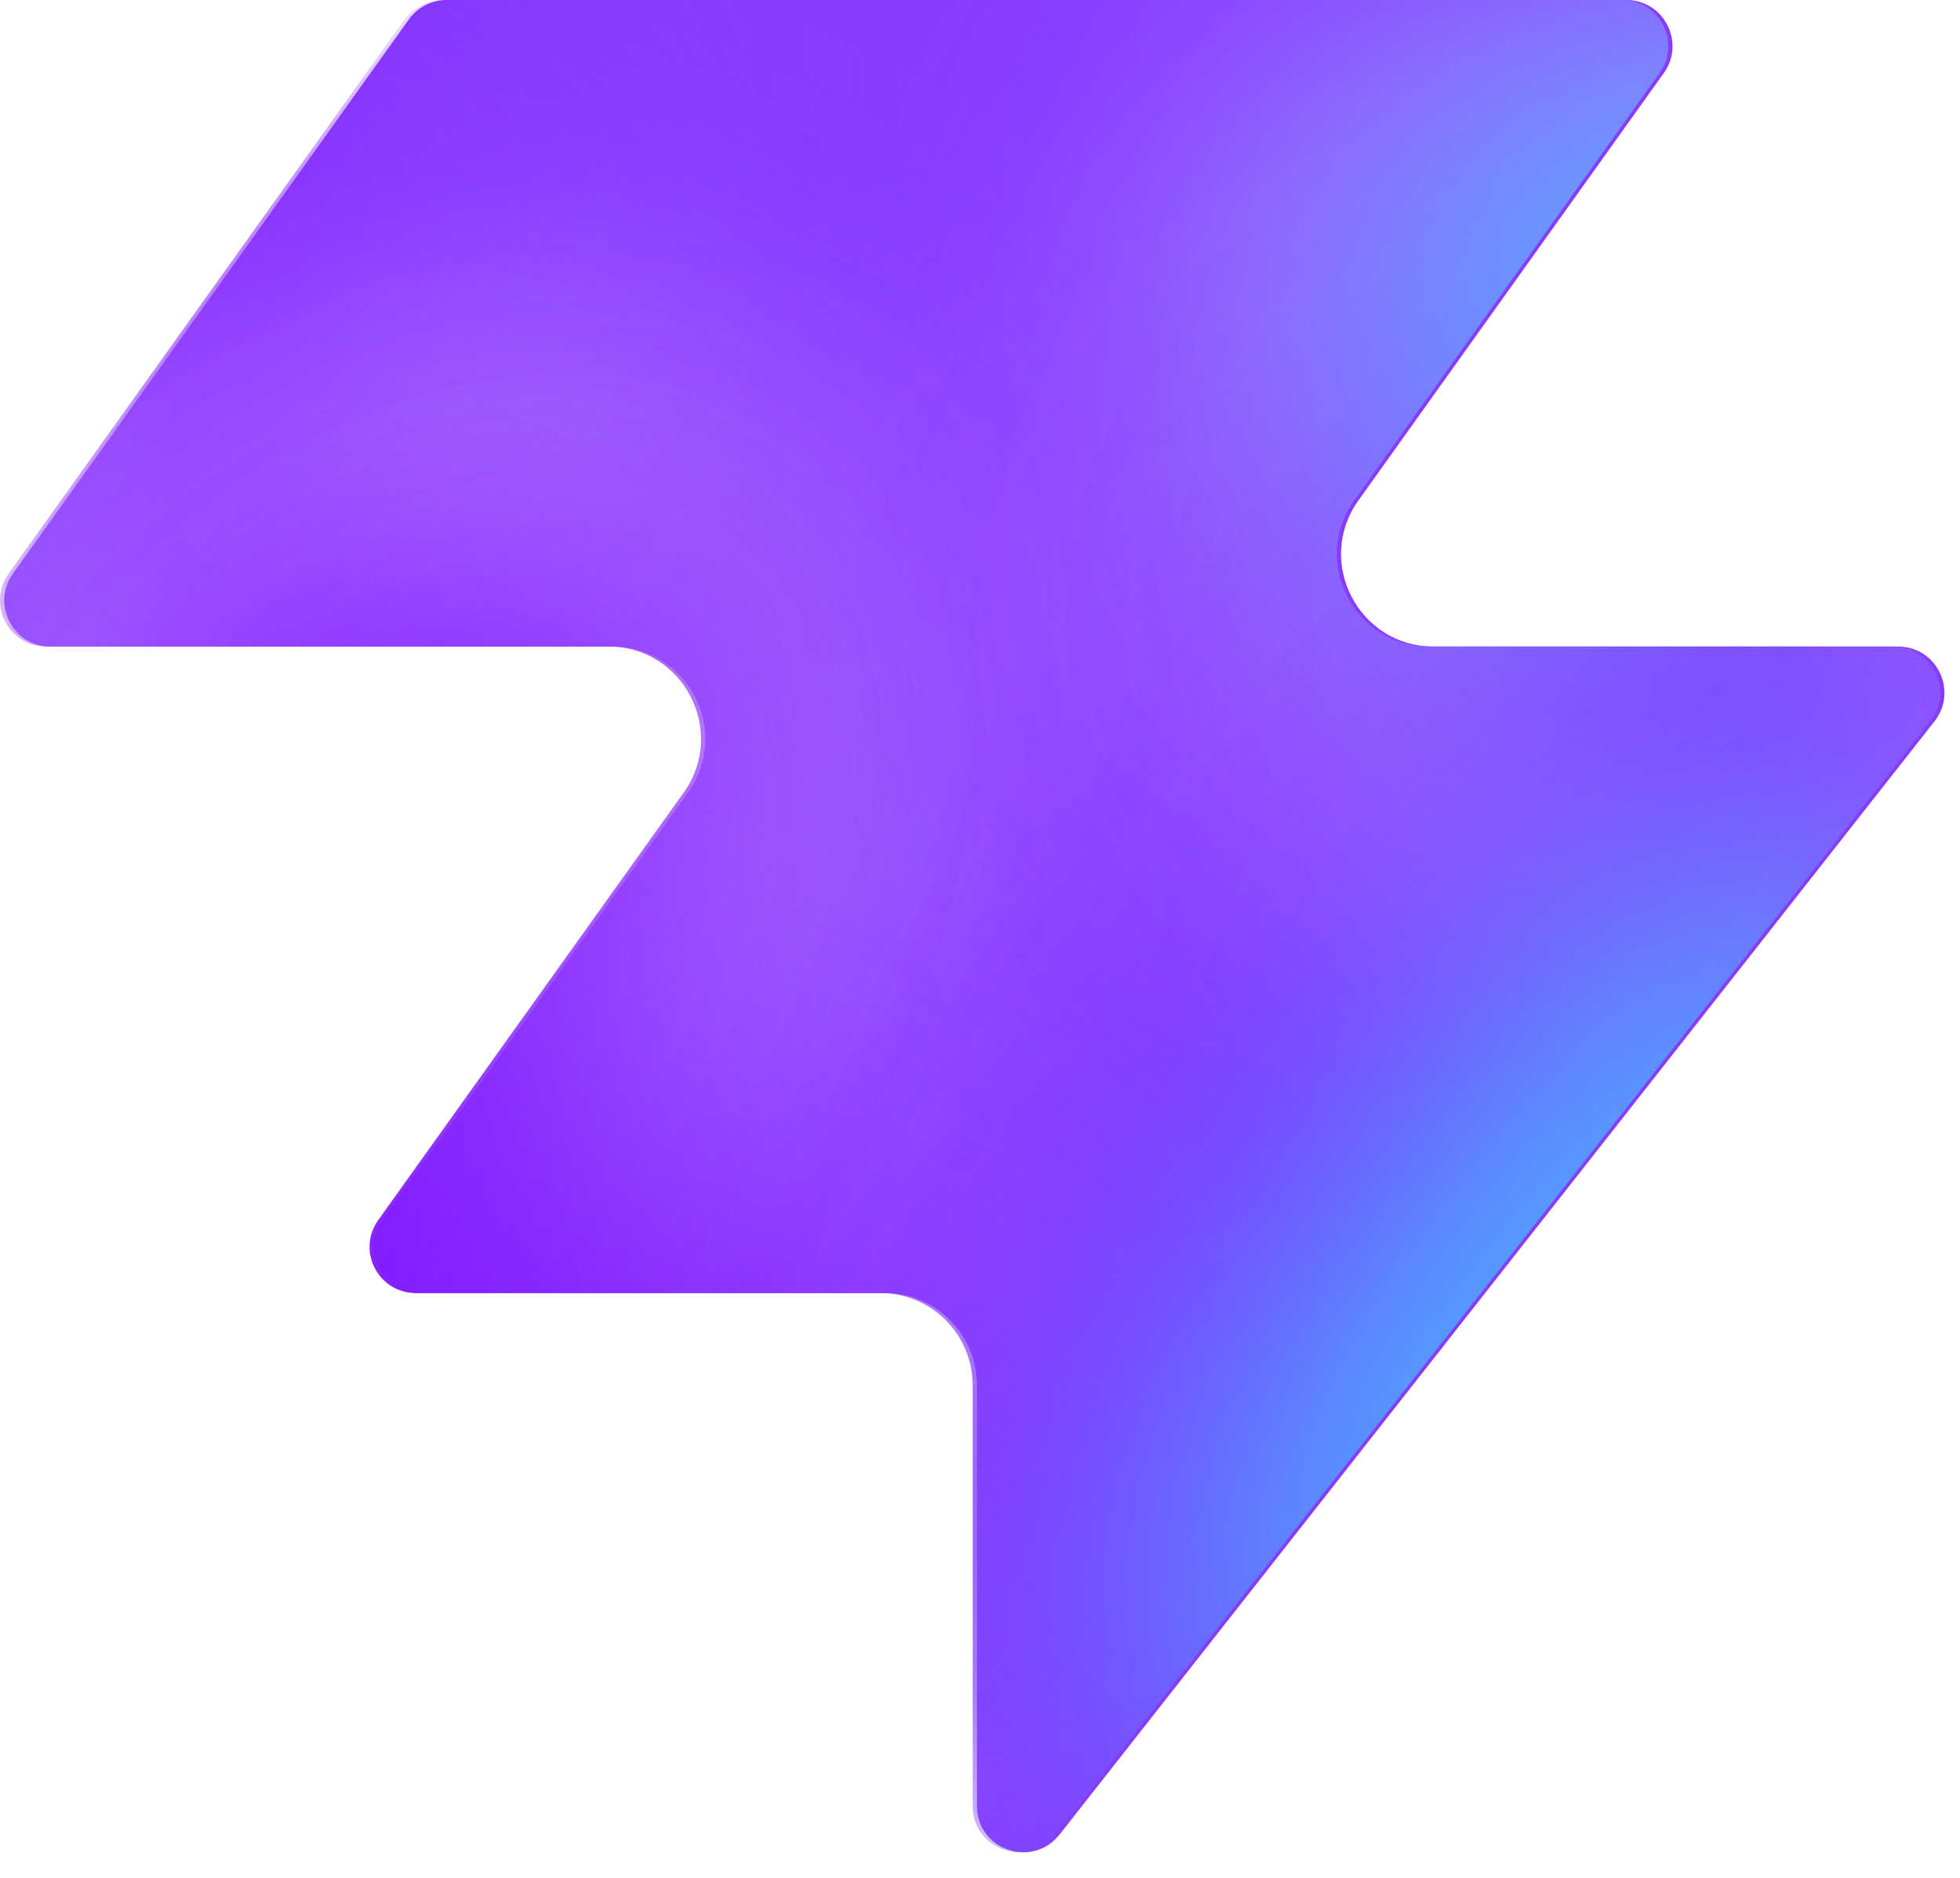
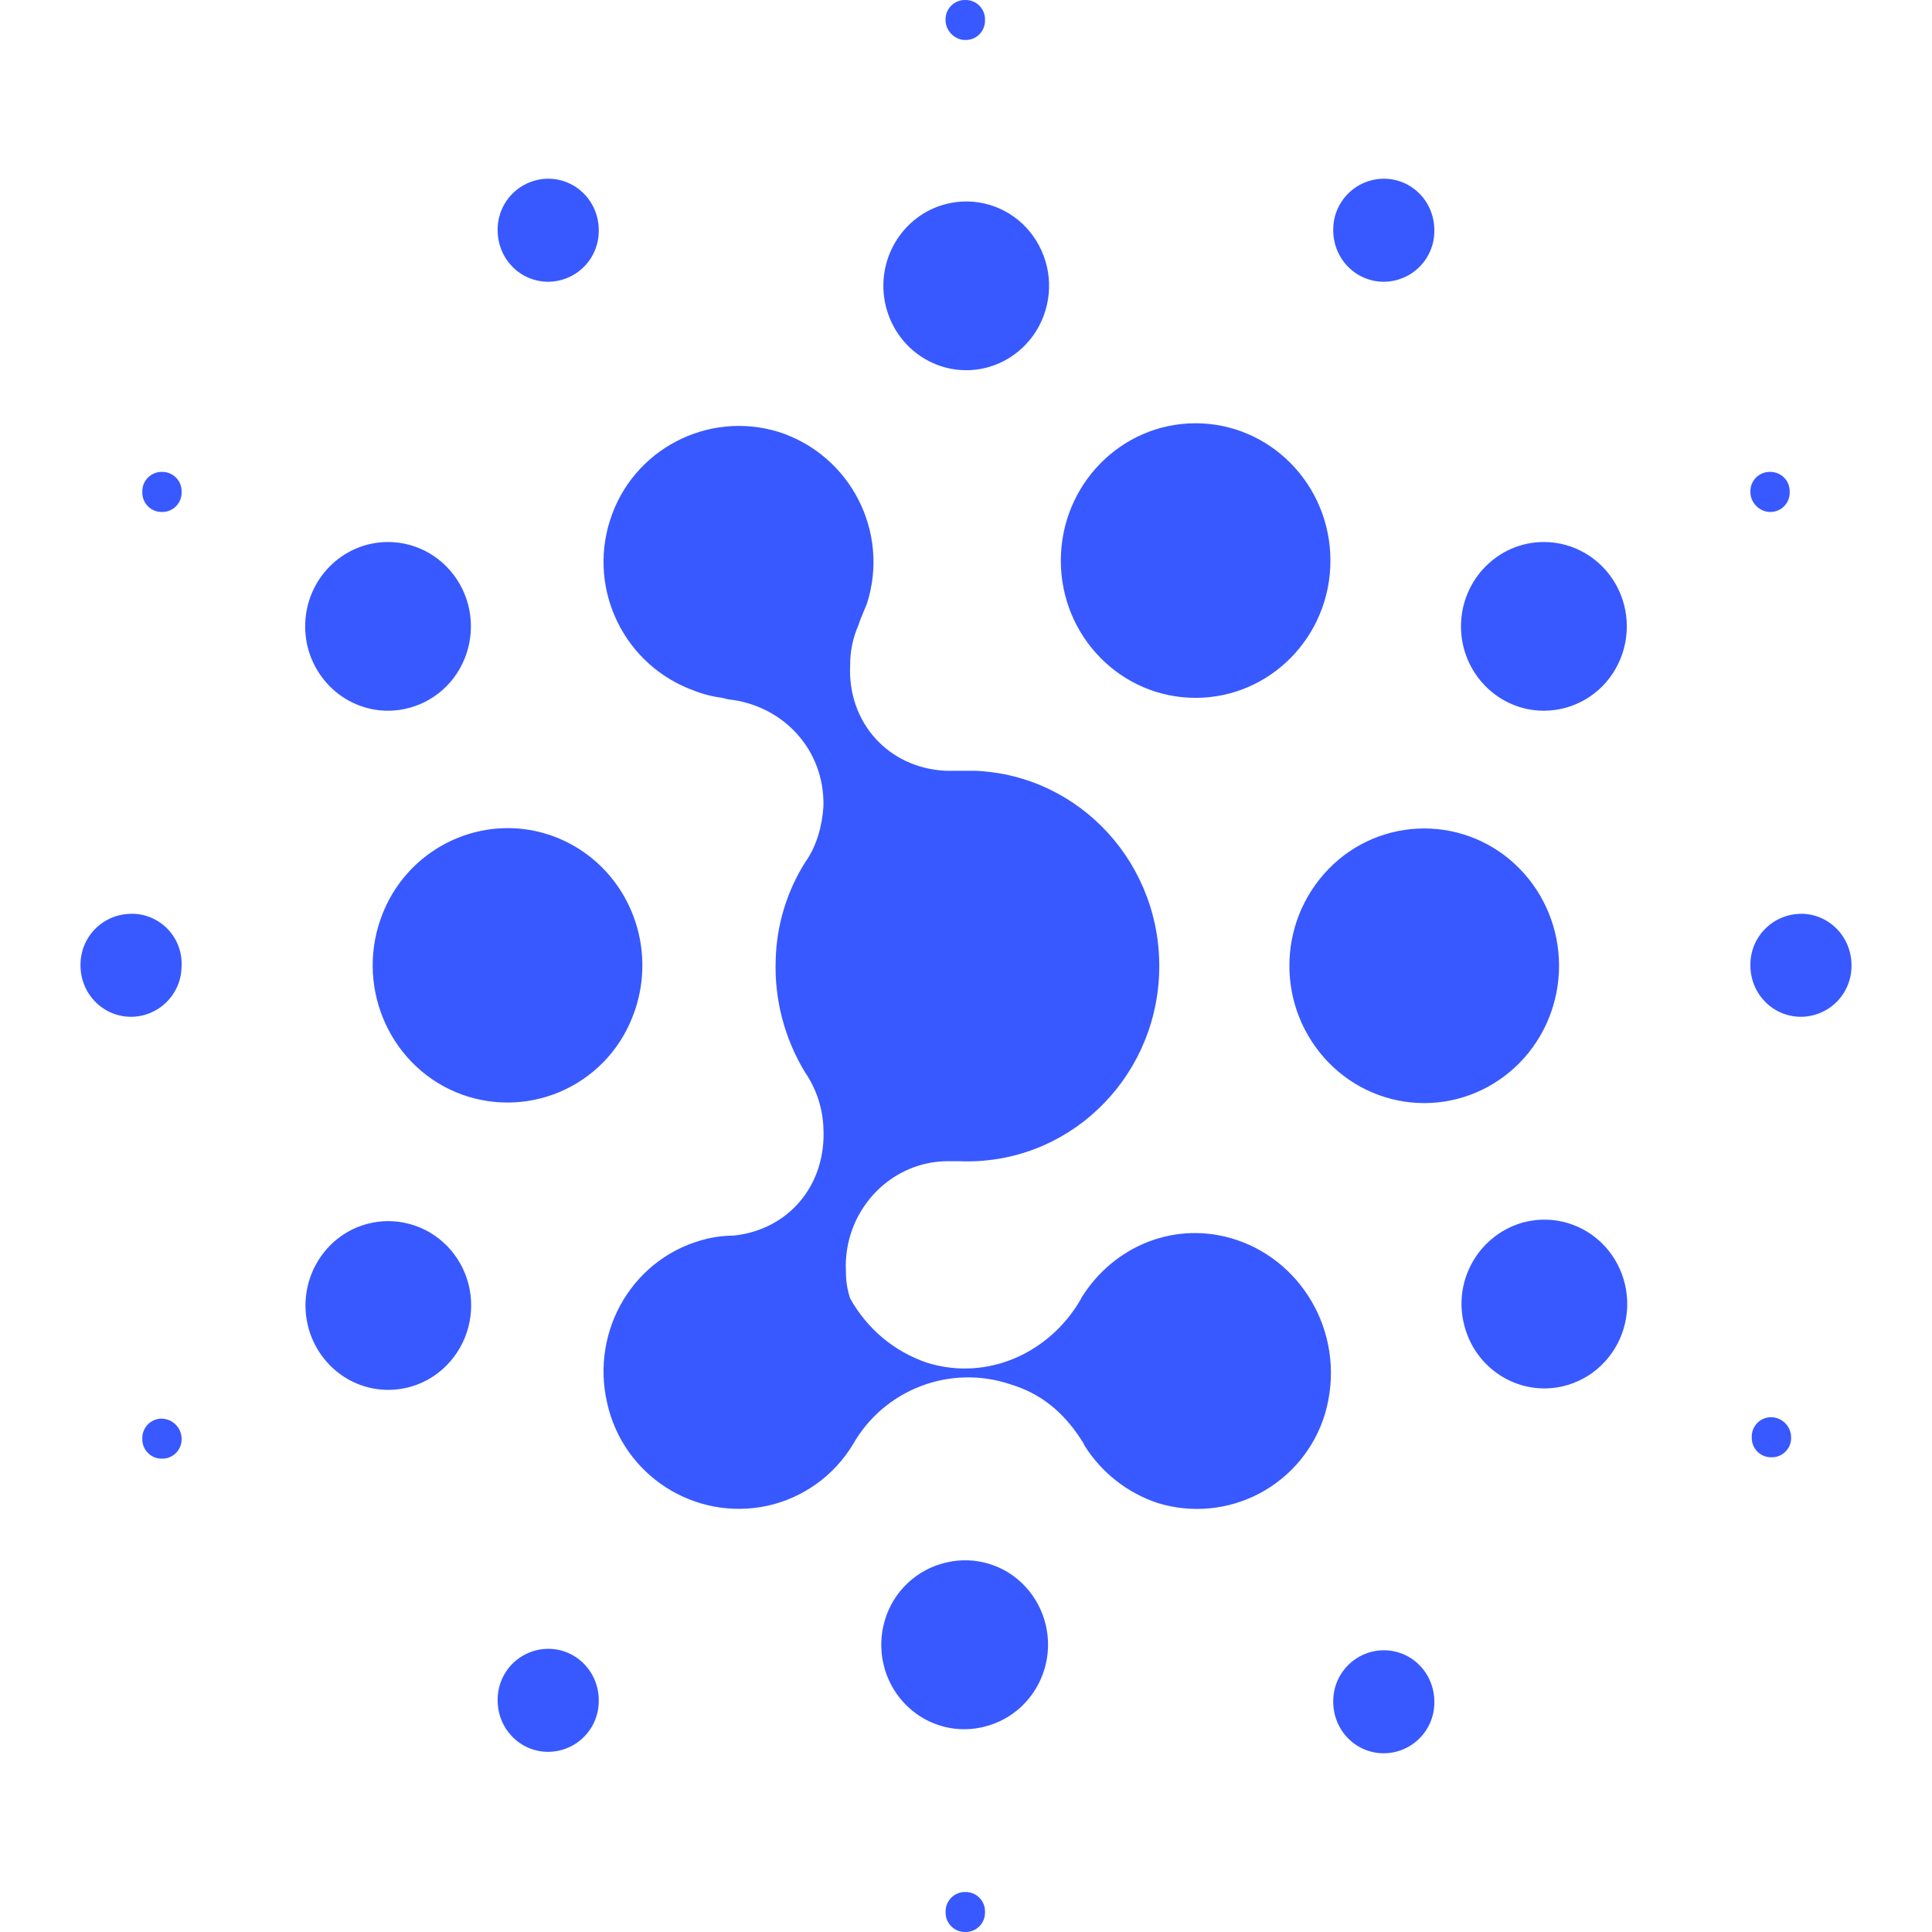
- <svg xmlns="http://www.w3.org/2000/svg" width="48" height="46" fill="none" viewBox="0 0 48 46">
-   <path fill="#863bff" d="M25.946 44.938c-.664.845-2.021.375-2.021-.698V33.937a2.26 2.26 0 0 0-2.262-2.262H10.287c-.92 0-1.456-1.04-.92-1.788l7.48-10.471c1.07-1.497 0-3.578-1.842-3.578H1.237c-.92 0-1.456-1.04-.92-1.788L10.013.474c.214-.297.556-.474.92-.474h28.894c.92 0 1.456 1.04.92 1.788l-7.48 10.471c-1.07 1.498 0 3.579 1.842 3.579h11.377c.943 0 1.473 1.088.89 1.83L25.947 44.94z" style="fill:#863bff;fill:color(display-p3 .525 .23 1);fill-opacity:1" />
-   <mask id="a" width="48" height="46" x="0" y="0" maskUnits="userSpaceOnUse" style="mask-type:alpha">
-     <path fill="#000" d="M25.842 44.938c-.664.844-2.021.375-2.021-.698V33.937a2.26 2.26 0 0 0-2.262-2.262H10.183c-.92 0-1.456-1.04-.92-1.788l7.48-10.471c1.07-1.498 0-3.579-1.842-3.579H1.133c-.92 0-1.456-1.04-.92-1.787L9.91.473c.214-.297.556-.474.92-.474h28.894c.92 0 1.456 1.04.92 1.788l-7.48 10.471c-1.07 1.498 0 3.578 1.842 3.578h11.377c.943 0 1.473 1.088.89 1.832L25.843 44.94z" style="fill:#000;fill-opacity:1" />
-   </mask>
-   <g mask="url(#a)">
-     <g filter="url(#b)">
-       <ellipse cx="5.508" cy="14.704" fill="#ede6ff" rx="5.508" ry="14.704" style="fill:#ede6ff;fill:color(display-p3 .927 .903 1);fill-opacity:1" transform="matrix(.00324 1 1 -.00324 -4.47 31.516)" />
-     </g>
-     <g filter="url(#c)">
-       <ellipse cx="10.399" cy="29.851" fill="#ede6ff" rx="10.399" ry="29.851" style="fill:#ede6ff;fill:color(display-p3 .927 .903 1);fill-opacity:1" transform="matrix(.00324 1 1 -.00324 -39.328 7.883)" />
-     </g>
-     <g filter="url(#d)">
-       <ellipse cx="5.508" cy="30.487" fill="#7e14ff" rx="5.508" ry="30.487" style="fill:#7e14ff;fill:color(display-p3 .492 .077 1);fill-opacity:1" transform="rotate(89.814 -25.913 -14.639)scale(1 -1)" />
-     </g>
-     <g filter="url(#e)">
-       <ellipse cx="5.508" cy="30.599" fill="#7e14ff" rx="5.508" ry="30.599" style="fill:#7e14ff;fill:color(display-p3 .492 .077 1);fill-opacity:1" transform="rotate(89.814 -32.644 -3.334)scale(1 -1)" />
-     </g>
-     <g filter="url(#f)">
-       <ellipse cx="5.508" cy="30.599" fill="#7e14ff" rx="5.508" ry="30.599" style="fill:#7e14ff;fill:color(display-p3 .492 .077 1);fill-opacity:1" transform="matrix(.00324 1 1 -.00324 -34.34 30.47)" />
-     </g>
-     <g filter="url(#g)">
-       <ellipse cx="14.072" cy="22.078" fill="#ede6ff" rx="14.072" ry="22.078" style="fill:#ede6ff;fill:color(display-p3 .927 .903 1);fill-opacity:1" transform="rotate(93.35 24.506 48.493)scale(-1 1)" />
-     </g>
-     <g filter="url(#h)">
-       <ellipse cx="3.47" cy="21.501" fill="#7e14ff" rx="3.47" ry="21.501" style="fill:#7e14ff;fill:color(display-p3 .492 .077 1);fill-opacity:1" transform="rotate(89.009 28.708 47.59)scale(-1 1)" />
-     </g>
-     <g filter="url(#i)">
-       <ellipse cx="3.47" cy="21.501" fill="#7e14ff" rx="3.47" ry="21.501" style="fill:#7e14ff;fill:color(display-p3 .492 .077 1);fill-opacity:1" transform="rotate(89.009 28.708 47.59)scale(-1 1)" />
-     </g>
-     <g filter="url(#j)">
-       <ellipse cx=".387" cy="8.972" fill="#7e14ff" rx="4.407" ry="29.108" style="fill:#7e14ff;fill:color(display-p3 .492 .077 1);fill-opacity:1" transform="rotate(39.51 .387 8.972)" />
-     </g>
-     <g filter="url(#k)">
-       <ellipse cx="47.523" cy="-6.092" fill="#7e14ff" rx="4.407" ry="29.108" style="fill:#7e14ff;fill:color(display-p3 .492 .077 1);fill-opacity:1" transform="rotate(37.892 47.523 -6.092)" />
-     </g>
-     <g filter="url(#l)">
-       <ellipse cx="41.412" cy="6.333" fill="#47bfff" rx="5.971" ry="9.665" style="fill:#47bfff;fill:color(display-p3 .28 .748 1);fill-opacity:1" transform="rotate(37.892 41.412 6.333)" />
-     </g>
-     <g filter="url(#m)">
-       <ellipse cx="-1.879" cy="38.332" fill="#7e14ff" rx="4.407" ry="29.108" style="fill:#7e14ff;fill:color(display-p3 .492 .077 1);fill-opacity:1" transform="rotate(37.892 -1.88 38.332)" />
-     </g>
-     <g filter="url(#n)">
-       <ellipse cx="-1.879" cy="38.332" fill="#7e14ff" rx="4.407" ry="29.108" style="fill:#7e14ff;fill:color(display-p3 .492 .077 1);fill-opacity:1" transform="rotate(37.892 -1.88 38.332)" />
-     </g>
-     <g filter="url(#o)">
-       <ellipse cx="35.651" cy="29.907" fill="#7e14ff" rx="4.407" ry="29.108" style="fill:#7e14ff;fill:color(display-p3 .492 .077 1);fill-opacity:1" transform="rotate(37.892 35.651 29.907)" />
-     </g>
-     <g filter="url(#p)">
-       <ellipse cx="38.418" cy="32.4" fill="#47bfff" rx="5.971" ry="15.297" style="fill:#47bfff;fill:color(display-p3 .28 .748 1);fill-opacity:1" transform="rotate(37.892 38.418 32.4)" />
-     </g>
-   </g>
-   <defs>
-     <filter id="b" width="60.045" height="41.654" x="-19.77" y="16.149" color-interpolation-filters="sRGB" filterUnits="userSpaceOnUse">
-       <feFlood flood-opacity="0" result="BackgroundImageFix" />
-       <feBlend in="SourceGraphic" in2="BackgroundImageFix" result="shape" />
-       <feGaussianBlur result="effect1_foregroundBlur_2002_17158" stdDeviation="7.659" />
-     </filter>
-     <filter id="c" width="90.34" height="51.437" x="-54.613" y="-7.533" color-interpolation-filters="sRGB" filterUnits="userSpaceOnUse">
-       <feFlood flood-opacity="0" result="BackgroundImageFix" />
-       <feBlend in="SourceGraphic" in2="BackgroundImageFix" result="shape" />
-       <feGaussianBlur result="effect1_foregroundBlur_2002_17158" stdDeviation="7.659" />
-     </filter>
-     <filter id="d" width="79.355" height="29.4" x="-49.64" y="2.03" color-interpolation-filters="sRGB" filterUnits="userSpaceOnUse">
-       <feFlood flood-opacity="0" result="BackgroundImageFix" />
-       <feBlend in="SourceGraphic" in2="BackgroundImageFix" result="shape" />
-       <feGaussianBlur result="effect1_foregroundBlur_2002_17158" stdDeviation="4.596" />
-     </filter>
-     <filter id="e" width="79.579" height="29.4" x="-45.045" y="20.029" color-interpolation-filters="sRGB" filterUnits="userSpaceOnUse">
-       <feFlood flood-opacity="0" result="BackgroundImageFix" />
-       <feBlend in="SourceGraphic" in2="BackgroundImageFix" result="shape" />
-       <feGaussianBlur result="effect1_foregroundBlur_2002_17158" stdDeviation="4.596" />
-     </filter>
-     <filter id="f" width="79.579" height="29.4" x="-43.513" y="21.178" color-interpolation-filters="sRGB" filterUnits="userSpaceOnUse">
-       <feFlood flood-opacity="0" result="BackgroundImageFix" />
-       <feBlend in="SourceGraphic" in2="BackgroundImageFix" result="shape" />
-       <feGaussianBlur result="effect1_foregroundBlur_2002_17158" stdDeviation="4.596" />
-     </filter>
-     <filter id="g" width="74.749" height="58.852" x="15.756" y="-17.901" color-interpolation-filters="sRGB" filterUnits="userSpaceOnUse">
-       <feFlood flood-opacity="0" result="BackgroundImageFix" />
-       <feBlend in="SourceGraphic" in2="BackgroundImageFix" result="shape" />
-       <feGaussianBlur result="effect1_foregroundBlur_2002_17158" stdDeviation="7.659" />
-     </filter>
-     <filter id="h" width="61.377" height="25.362" x="23.548" y="2.284" color-interpolation-filters="sRGB" filterUnits="userSpaceOnUse">
-       <feFlood flood-opacity="0" result="BackgroundImageFix" />
-       <feBlend in="SourceGraphic" in2="BackgroundImageFix" result="shape" />
-       <feGaussianBlur result="effect1_foregroundBlur_2002_17158" stdDeviation="4.596" />
-     </filter>
-     <filter id="i" width="61.377" height="25.362" x="23.548" y="2.284" color-interpolation-filters="sRGB" filterUnits="userSpaceOnUse">
-       <feFlood flood-opacity="0" result="BackgroundImageFix" />
-       <feBlend in="SourceGraphic" in2="BackgroundImageFix" result="shape" />
-       <feGaussianBlur result="effect1_foregroundBlur_2002_17158" stdDeviation="4.596" />
-     </filter>
-     <filter id="j" width="56.045" height="63.649" x="-27.636" y="-22.853" color-interpolation-filters="sRGB" filterUnits="userSpaceOnUse">
-       <feFlood flood-opacity="0" result="BackgroundImageFix" />
-       <feBlend in="SourceGraphic" in2="BackgroundImageFix" result="shape" />
-       <feGaussianBlur result="effect1_foregroundBlur_2002_17158" stdDeviation="4.596" />
-     </filter>
-     <filter id="k" width="54.814" height="64.646" x="20.116" y="-38.415" color-interpolation-filters="sRGB" filterUnits="userSpaceOnUse">
-       <feFlood flood-opacity="0" result="BackgroundImageFix" />
-       <feBlend in="SourceGraphic" in2="BackgroundImageFix" result="shape" />
-       <feGaussianBlur result="effect1_foregroundBlur_2002_17158" stdDeviation="4.596" />
-     </filter>
-     <filter id="l" width="33.541" height="35.313" x="24.641" y="-11.323" color-interpolation-filters="sRGB" filterUnits="userSpaceOnUse">
-       <feFlood flood-opacity="0" result="BackgroundImageFix" />
-       <feBlend in="SourceGraphic" in2="BackgroundImageFix" result="shape" />
-       <feGaussianBlur result="effect1_foregroundBlur_2002_17158" stdDeviation="4.596" />
-     </filter>
-     <filter id="m" width="54.814" height="64.646" x="-29.286" y="6.009" color-interpolation-filters="sRGB" filterUnits="userSpaceOnUse">
-       <feFlood flood-opacity="0" result="BackgroundImageFix" />
-       <feBlend in="SourceGraphic" in2="BackgroundImageFix" result="shape" />
-       <feGaussianBlur result="effect1_foregroundBlur_2002_17158" stdDeviation="4.596" />
-     </filter>
-     <filter id="n" width="54.814" height="64.646" x="-29.286" y="6.009" color-interpolation-filters="sRGB" filterUnits="userSpaceOnUse">
-       <feFlood flood-opacity="0" result="BackgroundImageFix" />
-       <feBlend in="SourceGraphic" in2="BackgroundImageFix" result="shape" />
-       <feGaussianBlur result="effect1_foregroundBlur_2002_17158" stdDeviation="4.596" />
-     </filter>
-     <filter id="o" width="54.814" height="64.646" x="8.244" y="-2.416" color-interpolation-filters="sRGB" filterUnits="userSpaceOnUse">
-       <feFlood flood-opacity="0" result="BackgroundImageFix" />
-       <feBlend in="SourceGraphic" in2="BackgroundImageFix" result="shape" />
-       <feGaussianBlur result="effect1_foregroundBlur_2002_17158" stdDeviation="4.596" />
-     </filter>
-     <filter id="p" width="39.409" height="43.623" x="18.713" y="10.588" color-interpolation-filters="sRGB" filterUnits="userSpaceOnUse">
-       <feFlood flood-opacity="0" result="BackgroundImageFix" />
-       <feBlend in="SourceGraphic" in2="BackgroundImageFix" result="shape" />
-       <feGaussianBlur result="effect1_foregroundBlur_2002_17158" stdDeviation="4.596" />
-     </filter>
-   </defs>
+ <svg xmlns="http://www.w3.org/2000/svg" height="1em" style="flex:none;line-height:1" viewBox="0 0 24 24" width="1em">
+   <path d="M11.991 23.503a.24.24 0 00-.244.248.24.24 0 00.244.249.24.24 0 00.245-.249.24.24 0 00-.22-.247l-.025-.001zM9.671 5.365a1.697 1.697 0 011.099 2.132l-.071.172-.016.04-.018.054c-.07.16-.104.32-.104.498-.035.71.47 1.279 1.186 1.314h.366c1.309.053 2.338 1.173 2.286 2.523-.052 1.332-1.152 2.38-2.478 2.327h-.174c-.715.018-1.274.64-1.239 1.368 0 .124.018.23.053.337.209.373.54.658.96.8.75.23 1.517-.125 1.9-.782l.018-.035c.402-.64 1.17-.96 1.92-.711.854.284 1.378 1.226 1.099 2.167a1.661 1.661 0 01-2.077 1.102 1.711 1.711 0 01-.907-.711l-.017-.035c-.2-.323-.463-.58-.851-.711l-.056-.018a1.646 1.646 0 00-1.954.746 1.66 1.66 0 01-1.065.764 1.677 1.677 0 01-1.989-1.279c-.209-.906.332-1.83 1.257-2.043a1.51 1.51 0 01.296-.035h.018c.68-.071 1.151-.622 1.116-1.333a1.307 1.307 0 00-.227-.693 2.515 2.515 0 01-.366-1.403 2.39 2.39 0 01.366-1.208c.14-.195.21-.444.227-.693.018-.71-.506-1.261-1.186-1.332l-.07-.018a1.43 1.43 0 01-.299-.07l-.05-.019a1.7 1.7 0 01-1.047-2.114 1.68 1.68 0 012.094-1.101zm-5.575 10.11c.26-.264.639-.367.994-.27.355.096.633.379.728.74.095.362-.007.748-.267 1.013-.402.41-1.053.41-1.455 0a1.062 1.062 0 010-1.482zm14.845-.294c.359-.09.738.024.992.297.254.274.344.665.237 1.025-.107.36-.396.634-.756.718-.551.128-1.1-.22-1.23-.781a1.05 1.05 0 01.757-1.26zm-.064-4.39c.314.32.49.753.49 1.206 0 .452-.176.886-.49 1.206-.315.32-.74.5-1.185.5-.444 0-.87-.18-1.184-.5a1.727 1.727 0 010-2.412 1.654 1.654 0 012.369 0zm-11.243.163c.364.484.447 1.128.218 1.691a1.665 1.665 0 01-2.188.923c-.855-.36-1.26-1.358-.907-2.228a1.68 1.68 0 011.33-1.038c.593-.08 1.183.169 1.547.652zm11.545-4.221c.368 0 .708.2.892.524.184.324.184.724 0 1.048a1.026 1.026 0 01-.892.524c-.568 0-1.03-.47-1.03-1.048 0-.579.462-1.048 1.03-1.048zm-14.358 0c.368 0 .707.2.891.524.184.324.184.724 0 1.048a1.026 1.026 0 01-.891.524c-.569 0-1.03-.47-1.03-1.048 0-.579.461-1.048 1.03-1.048zm10.031-1.475c.925 0 1.675.764 1.675 1.706s-.75 1.705-1.675 1.705-1.674-.763-1.674-1.705c0-.942.75-1.706 1.674-1.706zm-2.626-.684c.362-.082.653-.356.761-.718a1.062 1.062 0 00-.238-1.028 1.017 1.017 0 00-.996-.294c-.547.14-.881.7-.752 1.257.13.558.675.907 1.225.783zm0 16.876c.359-.087.644-.36.75-.72a1.062 1.062 0 00-.237-1.019 1.018 1.018 0 00-.985-.301 1.037 1.037 0 00-.762.717c-.108.361-.017.754.239 1.028.245.263.606.377.953.305l.043-.01zM17.19 3.5a.631.631 0 00.628-.64c0-.355-.279-.64-.628-.64a.631.631 0 00-.628.64c0 .355.28.64.628.64zm-10.38 0a.631.631 0 00.628-.64c0-.355-.28-.64-.628-.64a.631.631 0 00-.628.64c0 .355.279.64.628.64zm-5.182 7.852a.631.631 0 00-.628.64c0 .354.28.639.628.639a.63.63 0 00.627-.606l.001-.034a.62.62 0 00-.628-.64zm5.182 9.13a.631.631 0 00-.628.64c0 .355.279.64.628.64a.631.631 0 00.628-.64c0-.355-.28-.64-.628-.64zm10.38.018a.631.631 0 00-.628.64c0 .355.28.64.628.64a.631.631 0 00.628-.64c0-.355-.279-.64-.628-.64zm5.182-9.148a.631.631 0 00-.628.64c0 .354.279.639.628.639a.631.631 0 00.628-.64c0-.355-.28-.64-.628-.64zm-.384-4.992a.24.24 0 00.244-.249.24.24 0 00-.244-.249.24.24 0 00-.244.249c0 .142.122.249.244.249zM11.991.497a.24.24 0 00.245-.248A.24.24 0 0011.99 0a.24.24 0 00-.244.249c0 .133.108.236.223.247l.021.001zM2.011 6.36a.24.24 0 00.245-.249.24.24 0 00-.244-.249.24.24 0 00-.244.249.24.24 0 00.244.249zm0 11.263a.24.24 0 00-.243.248.24.24 0 00.244.249.24.24 0 00.244-.249.252.252 0 00-.244-.248zm19.995-.018a.24.24 0 00-.245.248.24.24 0 00.245.25.24.24 0 00.244-.25.252.252 0 00-.244-.248z" fill="#3859FF" fill-rule="nonzero" />
</svg>
